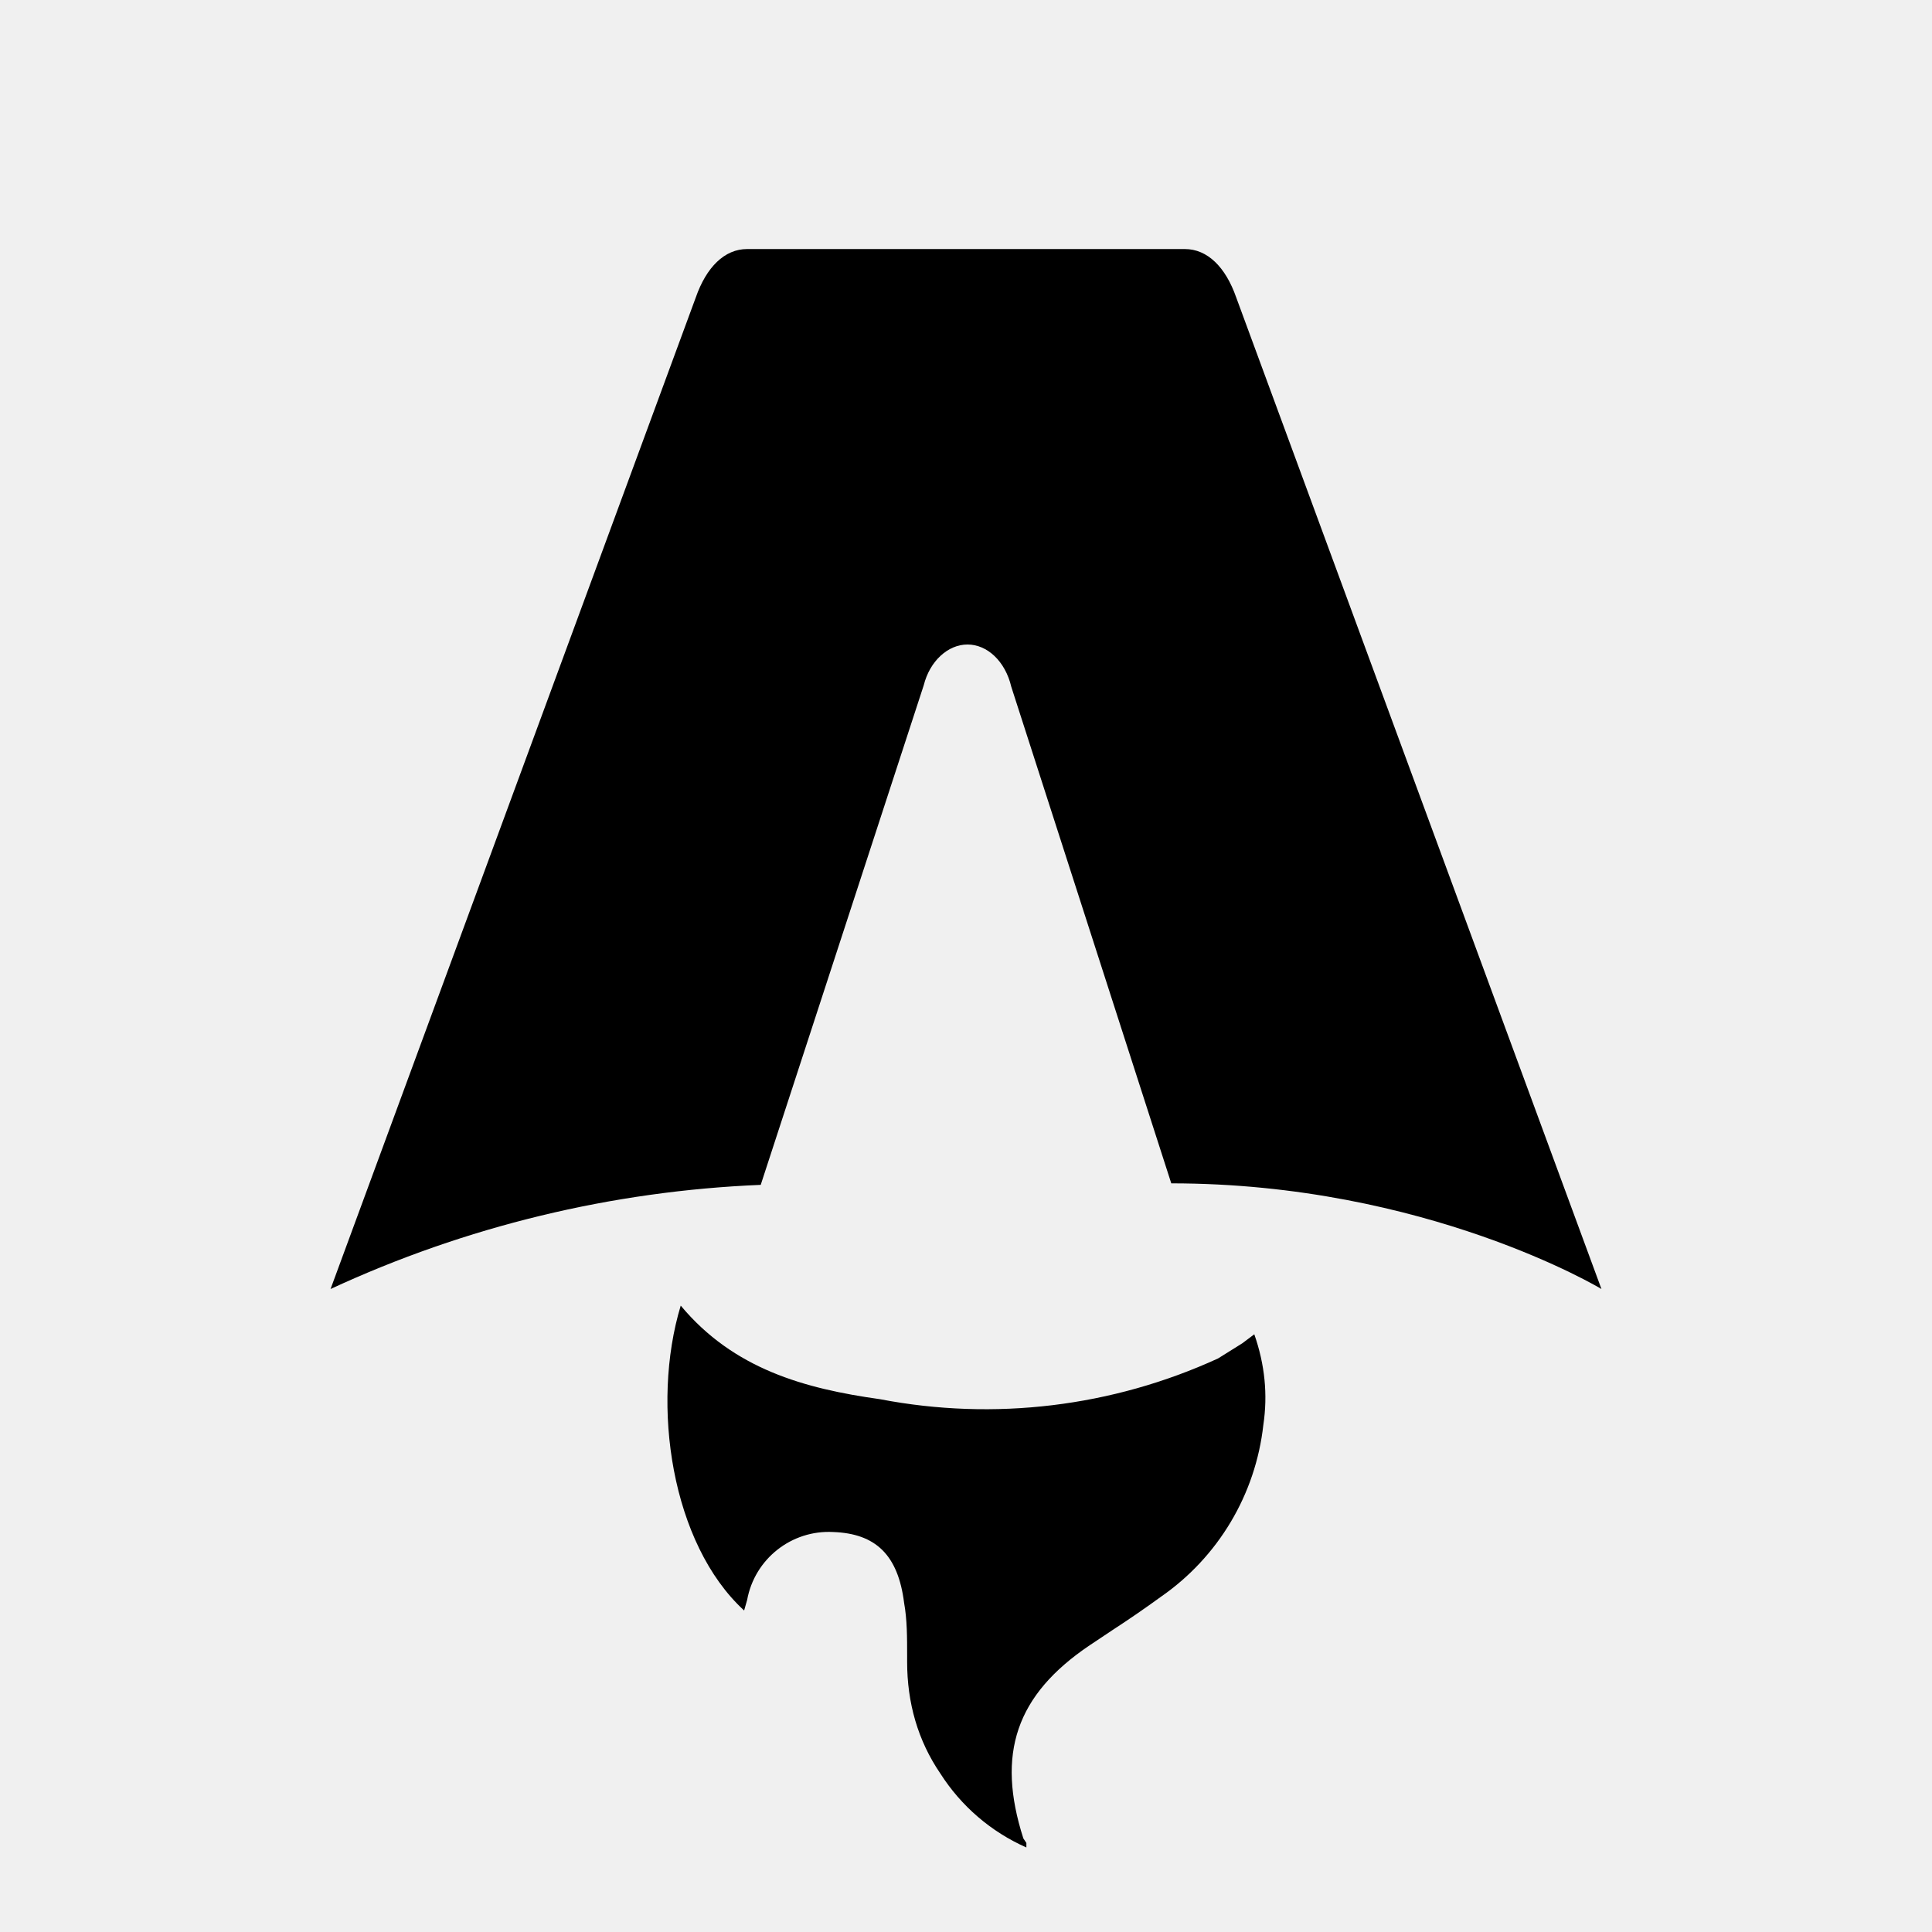
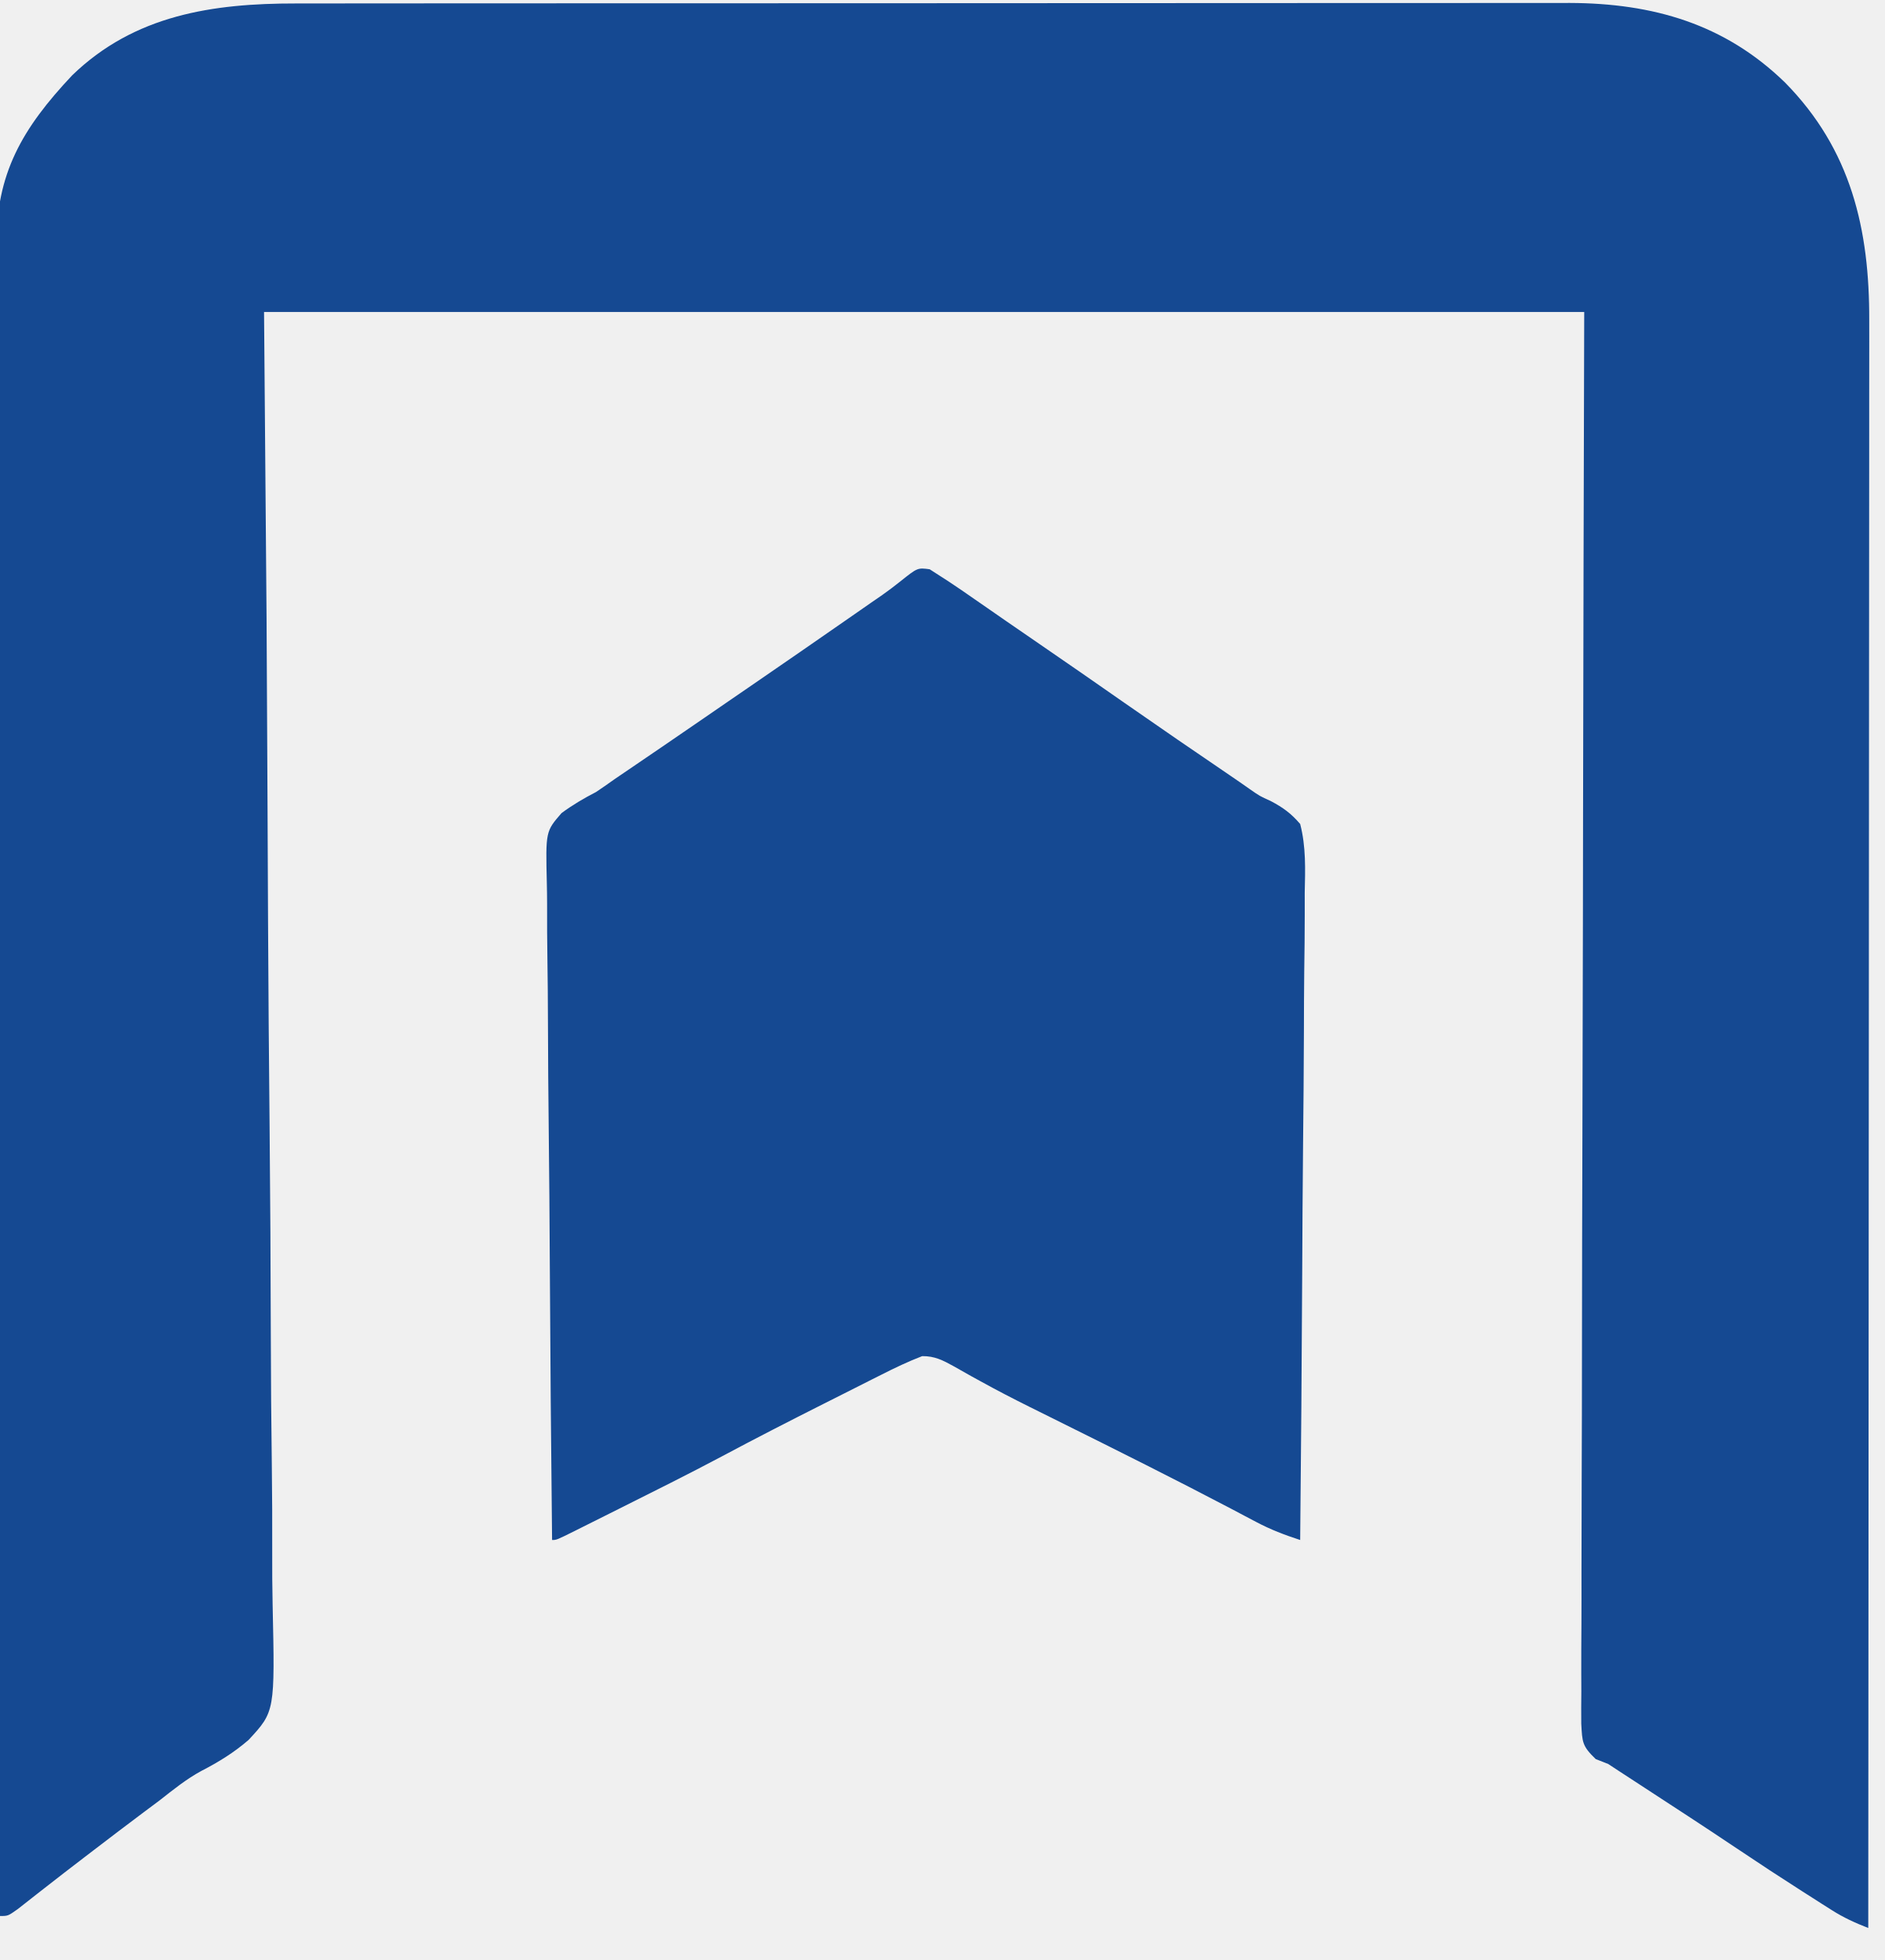
- <svg xmlns="http://www.w3.org/2000/svg" fill="none" viewBox="0 0 128 128">
-   <path d="M50.4 78.5a75.1 75.1 0 0 0-28.5 6.9l24.2-65.7c.7-2 1.9-3.2 3.4-3.2h29c1.5 0 2.7 1.2 3.4 3.2l24.2 65.7s-11.6-7-28.5-7L67 45.5c-.4-1.7-1.6-2.8-2.9-2.8-1.3 0-2.5 1.1-2.9 2.7L50.4 78.5Zm-1.1 28.2Zm-4.2-20.2c-2 6.6-.6 15.8 4.2 20.2a17.5 17.5 0 0 1 .2-.7 5.5 5.5 0 0 1 5.7-4.5c2.8.1 4.3 1.5 4.7 4.7.2 1.1.2 2.3.2 3.5v.4c0 2.7.7 5.2 2.2 7.4a13 13 0 0 0 5.7 4.9v-.3l-.2-.3c-1.8-5.6-.5-9.5 4.4-12.8l1.5-1a73 73 0 0 0 3.2-2.2 16 16 0 0 0 6.8-11.4c.3-2 .1-4-.6-6l-.8.6-1.6 1a37 37 0 0 1-22.4 2.7c-5-.7-9.7-2-13.2-6.2Z" />
+ <svg xmlns="http://www.w3.org/2000/svg" version="1.1" width="471" height="490">
  <style>
-         path { fill: #000; }
-         @media (prefers-color-scheme: dark) {
-             path { fill: #FFF; }
-         }
-     </style>
+   path { fill: #154992; }
+   @media (prefers-color-scheme: dark) {
+     path { fill: #ffffff; }
+   }
+ </style>
+   <path d="M0 0 C1.413 -0.002 2.827 -0.004 4.24 -0.007 C8.105 -0.013 11.971 -0.013 15.836 -0.012 C20.012 -0.011 24.188 -0.017 28.364 -0.022 C36.539 -0.03 44.713 -0.033 52.888 -0.033 C59.535 -0.034 66.182 -0.036 72.83 -0.039 C91.691 -0.048 110.553 -0.052 129.415 -0.052 C130.431 -0.052 131.447 -0.052 132.494 -0.052 C133.511 -0.052 134.528 -0.052 135.577 -0.051 C152.06 -0.051 168.544 -0.061 185.027 -0.075 C201.967 -0.089 218.908 -0.096 235.848 -0.095 C245.353 -0.095 254.857 -0.098 264.362 -0.108 C272.455 -0.117 280.547 -0.12 288.64 -0.113 C292.765 -0.11 296.89 -0.109 301.015 -0.118 C304.799 -0.126 308.583 -0.125 312.367 -0.116 C314.368 -0.114 316.369 -0.121 318.37 -0.129 C339.113 -0.051 357.058 5.063 372.171 19.759 C388.724 36.566 393.309 56.523 393.224 79.243 C393.225 80.98 393.227 82.717 393.229 84.454 C393.234 89.209 393.226 93.963 393.216 98.718 C393.207 103.852 393.21 108.986 393.212 114.12 C393.213 123.01 393.206 131.899 393.195 140.788 C393.179 153.64 393.174 166.493 393.171 179.345 C393.167 200.198 393.153 221.051 393.134 241.904 C393.116 262.158 393.102 282.413 393.093 302.667 C393.093 303.916 393.092 305.165 393.092 306.452 C393.089 312.717 393.087 318.983 393.084 325.248 C393.064 377.21 393.028 429.172 392.984 481.134 C389.732 479.862 386.815 478.539 383.866 476.665 C383.103 476.182 382.34 475.699 381.554 475.201 C380.747 474.684 379.94 474.167 379.109 473.634 C378.259 473.093 377.408 472.551 376.533 471.994 C371.046 468.489 365.604 464.923 360.201 461.289 C352.514 456.126 344.748 451.082 336.993 446.022 C335.916 445.319 334.839 444.616 333.73 443.892 C332.767 443.264 331.805 442.636 330.813 441.99 C329.88 441.377 328.946 440.765 327.984 440.134 C326.95 439.726 325.917 439.319 324.852 438.9 C321.421 435.591 321.504 434.656 321.245 430.035 C321.22 427.36 321.227 424.697 321.262 422.024 C321.259 420.539 321.254 419.055 321.247 417.571 C321.233 413.486 321.257 409.403 321.287 405.319 C321.313 400.916 321.304 396.514 321.3 392.112 C321.297 384.483 321.315 376.854 321.349 369.225 C321.398 358.195 321.414 347.165 321.421 336.135 C321.434 318.24 321.474 300.345 321.531 282.451 C321.586 265.066 321.628 247.68 321.654 230.295 C321.656 229.213 321.657 228.131 321.659 227.016 C321.671 218.553 321.683 210.089 321.695 201.626 C321.751 160.128 321.872 118.631 321.984 77.134 C213.084 77.134 104.184 77.134 -8.016 77.134 C-7.808 102.381 -7.599 127.629 -7.384 153.642 C-7.292 169.619 -7.204 185.597 -7.138 201.575 C-7.102 209.969 -7.066 218.362 -7.028 226.755 C-7.023 227.807 -7.018 228.859 -7.013 229.943 C-6.935 246.912 -6.793 263.88 -6.628 280.849 C-6.459 298.272 -6.359 315.694 -6.323 333.117 C-6.298 343.863 -6.22 354.607 -6.074 365.352 C-5.979 372.727 -5.95 380.101 -5.973 387.476 C-5.985 391.729 -5.968 395.977 -5.871 400.229 C-5.29 427.006 -5.29 427.006 -11.878 434.115 C-15.533 437.281 -19.421 439.672 -23.712 441.879 C-27.464 443.922 -30.727 446.564 -34.079 449.196 C-35.386 450.177 -36.696 451.156 -38.009 452.13 C-42.263 455.31 -46.486 458.531 -50.704 461.759 C-51.761 462.566 -51.761 462.566 -52.839 463.391 C-56.209 465.969 -59.568 468.559 -62.907 471.177 C-63.508 471.646 -64.109 472.115 -64.729 472.598 C-66.347 473.863 -67.961 475.133 -69.575 476.403 C-72.016 478.134 -72.016 478.134 -74.016 478.134 C-74.177 423.21 -74.3 368.287 -74.374 313.364 C-74.383 306.878 -74.392 300.391 -74.401 293.905 C-74.403 292.614 -74.405 291.323 -74.407 289.992 C-74.437 269.092 -74.492 248.192 -74.556 227.292 C-74.622 205.842 -74.661 184.392 -74.675 162.942 C-74.685 149.709 -74.715 136.477 -74.772 123.244 C-74.809 114.167 -74.82 105.089 -74.811 96.011 C-74.806 90.776 -74.813 85.541 -74.851 80.306 C-74.885 75.506 -74.887 70.708 -74.863 65.908 C-74.86 64.178 -74.869 62.448 -74.891 60.719 C-75.109 42.576 -68.436 31.209 -55.97 17.958 C-40.371 2.858 -20.857 -0.025 0 0 Z " transform="translate(74.01642,0.8662872)" />
+   <path d="M0 0 C0.862 0.556 1.725 1.111 2.613 1.684 C3.243 2.088 3.873 2.493 4.522 2.91 C6.853 4.44 9.14 6.024 11.426 7.621 C12.694 8.498 12.694 8.498 13.987 9.393 C15.717 10.59 17.445 11.789 19.172 12.989 C21.938 14.909 24.714 16.813 27.491 18.714 C34.6 23.583 41.67 28.507 48.738 33.434 C57.481 39.528 66.262 45.563 75.081 51.548 C76.716 52.659 78.342 53.783 79.955 54.926 C82.54 56.723 82.54 56.723 85.247 57.941 C88.324 59.568 90.346 61.025 92.613 63.684 C94.095 69.414 93.88 75.026 93.749 80.91 C93.746 82.674 93.747 84.439 93.753 86.204 C93.756 90.983 93.697 95.76 93.627 100.539 C93.565 105.537 93.559 110.535 93.547 115.533 C93.516 124.993 93.434 134.452 93.333 143.911 C93.222 154.682 93.167 165.454 93.117 176.225 C93.012 198.379 92.836 220.531 92.613 242.684 C88.742 241.423 85.195 240.076 81.598 238.164 C80.615 237.647 79.632 237.129 78.619 236.596 C77.544 236.027 76.47 235.458 75.363 234.871 C61.234 227.456 46.967 220.328 32.675 213.233 C30.954 212.377 29.233 211.521 27.512 210.664 C26.679 210.251 25.846 209.839 24.988 209.414 C20.858 207.356 16.773 205.244 12.735 203.01 C11.962 202.586 11.189 202.161 10.392 201.723 C8.941 200.921 7.496 200.106 6.06 199.277 C3.354 197.782 1.255 196.675 -1.877 196.716 C-5.384 198.068 -8.736 199.665 -12.082 201.367 C-12.822 201.738 -13.562 202.109 -14.325 202.491 C-16.724 203.695 -19.118 204.908 -21.512 206.121 C-23.172 206.957 -24.833 207.793 -26.494 208.629 C-35.051 212.941 -43.576 217.306 -52.027 221.823 C-60.448 226.298 -68.986 230.541 -77.512 234.809 C-78.29 235.199 -79.069 235.59 -79.871 235.992 C-82.086 237.102 -84.302 238.21 -86.52 239.316 C-87.198 239.656 -87.876 239.997 -88.575 240.347 C-93.271 242.684 -93.271 242.684 -94.387 242.684 C-94.644 219.483 -94.838 196.283 -94.957 173.082 C-95.013 162.309 -95.091 151.537 -95.217 140.764 C-95.326 131.374 -95.397 121.984 -95.422 112.593 C-95.436 107.621 -95.47 102.651 -95.55 97.68 C-95.625 92.997 -95.647 88.317 -95.631 83.634 C-95.634 81.919 -95.656 80.203 -95.698 78.487 C-96.001 65.545 -96.001 65.545 -92.018 60.953 C-89.225 58.894 -86.465 57.274 -83.387 55.684 C-81.816 54.626 -80.257 53.55 -78.719 52.445 C-77.213 51.419 -75.707 50.394 -74.199 49.371 C-72.543 48.242 -70.887 47.113 -69.23 45.984 C-68.008 45.152 -68.008 45.152 -66.762 44.303 C-63.234 41.898 -59.716 39.479 -56.199 37.059 C-54.884 36.154 -53.569 35.249 -52.254 34.344 C-51.612 33.902 -50.969 33.46 -50.308 33.004 C-48.421 31.707 -46.533 30.412 -44.645 29.117 C-36.518 23.543 -28.415 17.934 -20.324 12.309 C-19.348 11.63 -18.372 10.952 -17.367 10.253 C-16.434 9.604 -15.501 8.954 -14.539 8.285 C-13.649 7.672 -12.76 7.059 -11.843 6.427 C-10.306 5.336 -8.794 4.207 -7.325 3.026 C-3.031 -0.402 -3.031 -0.402 0 0 Z " transform="translate(232.3867,142.3164)" />
</svg>
